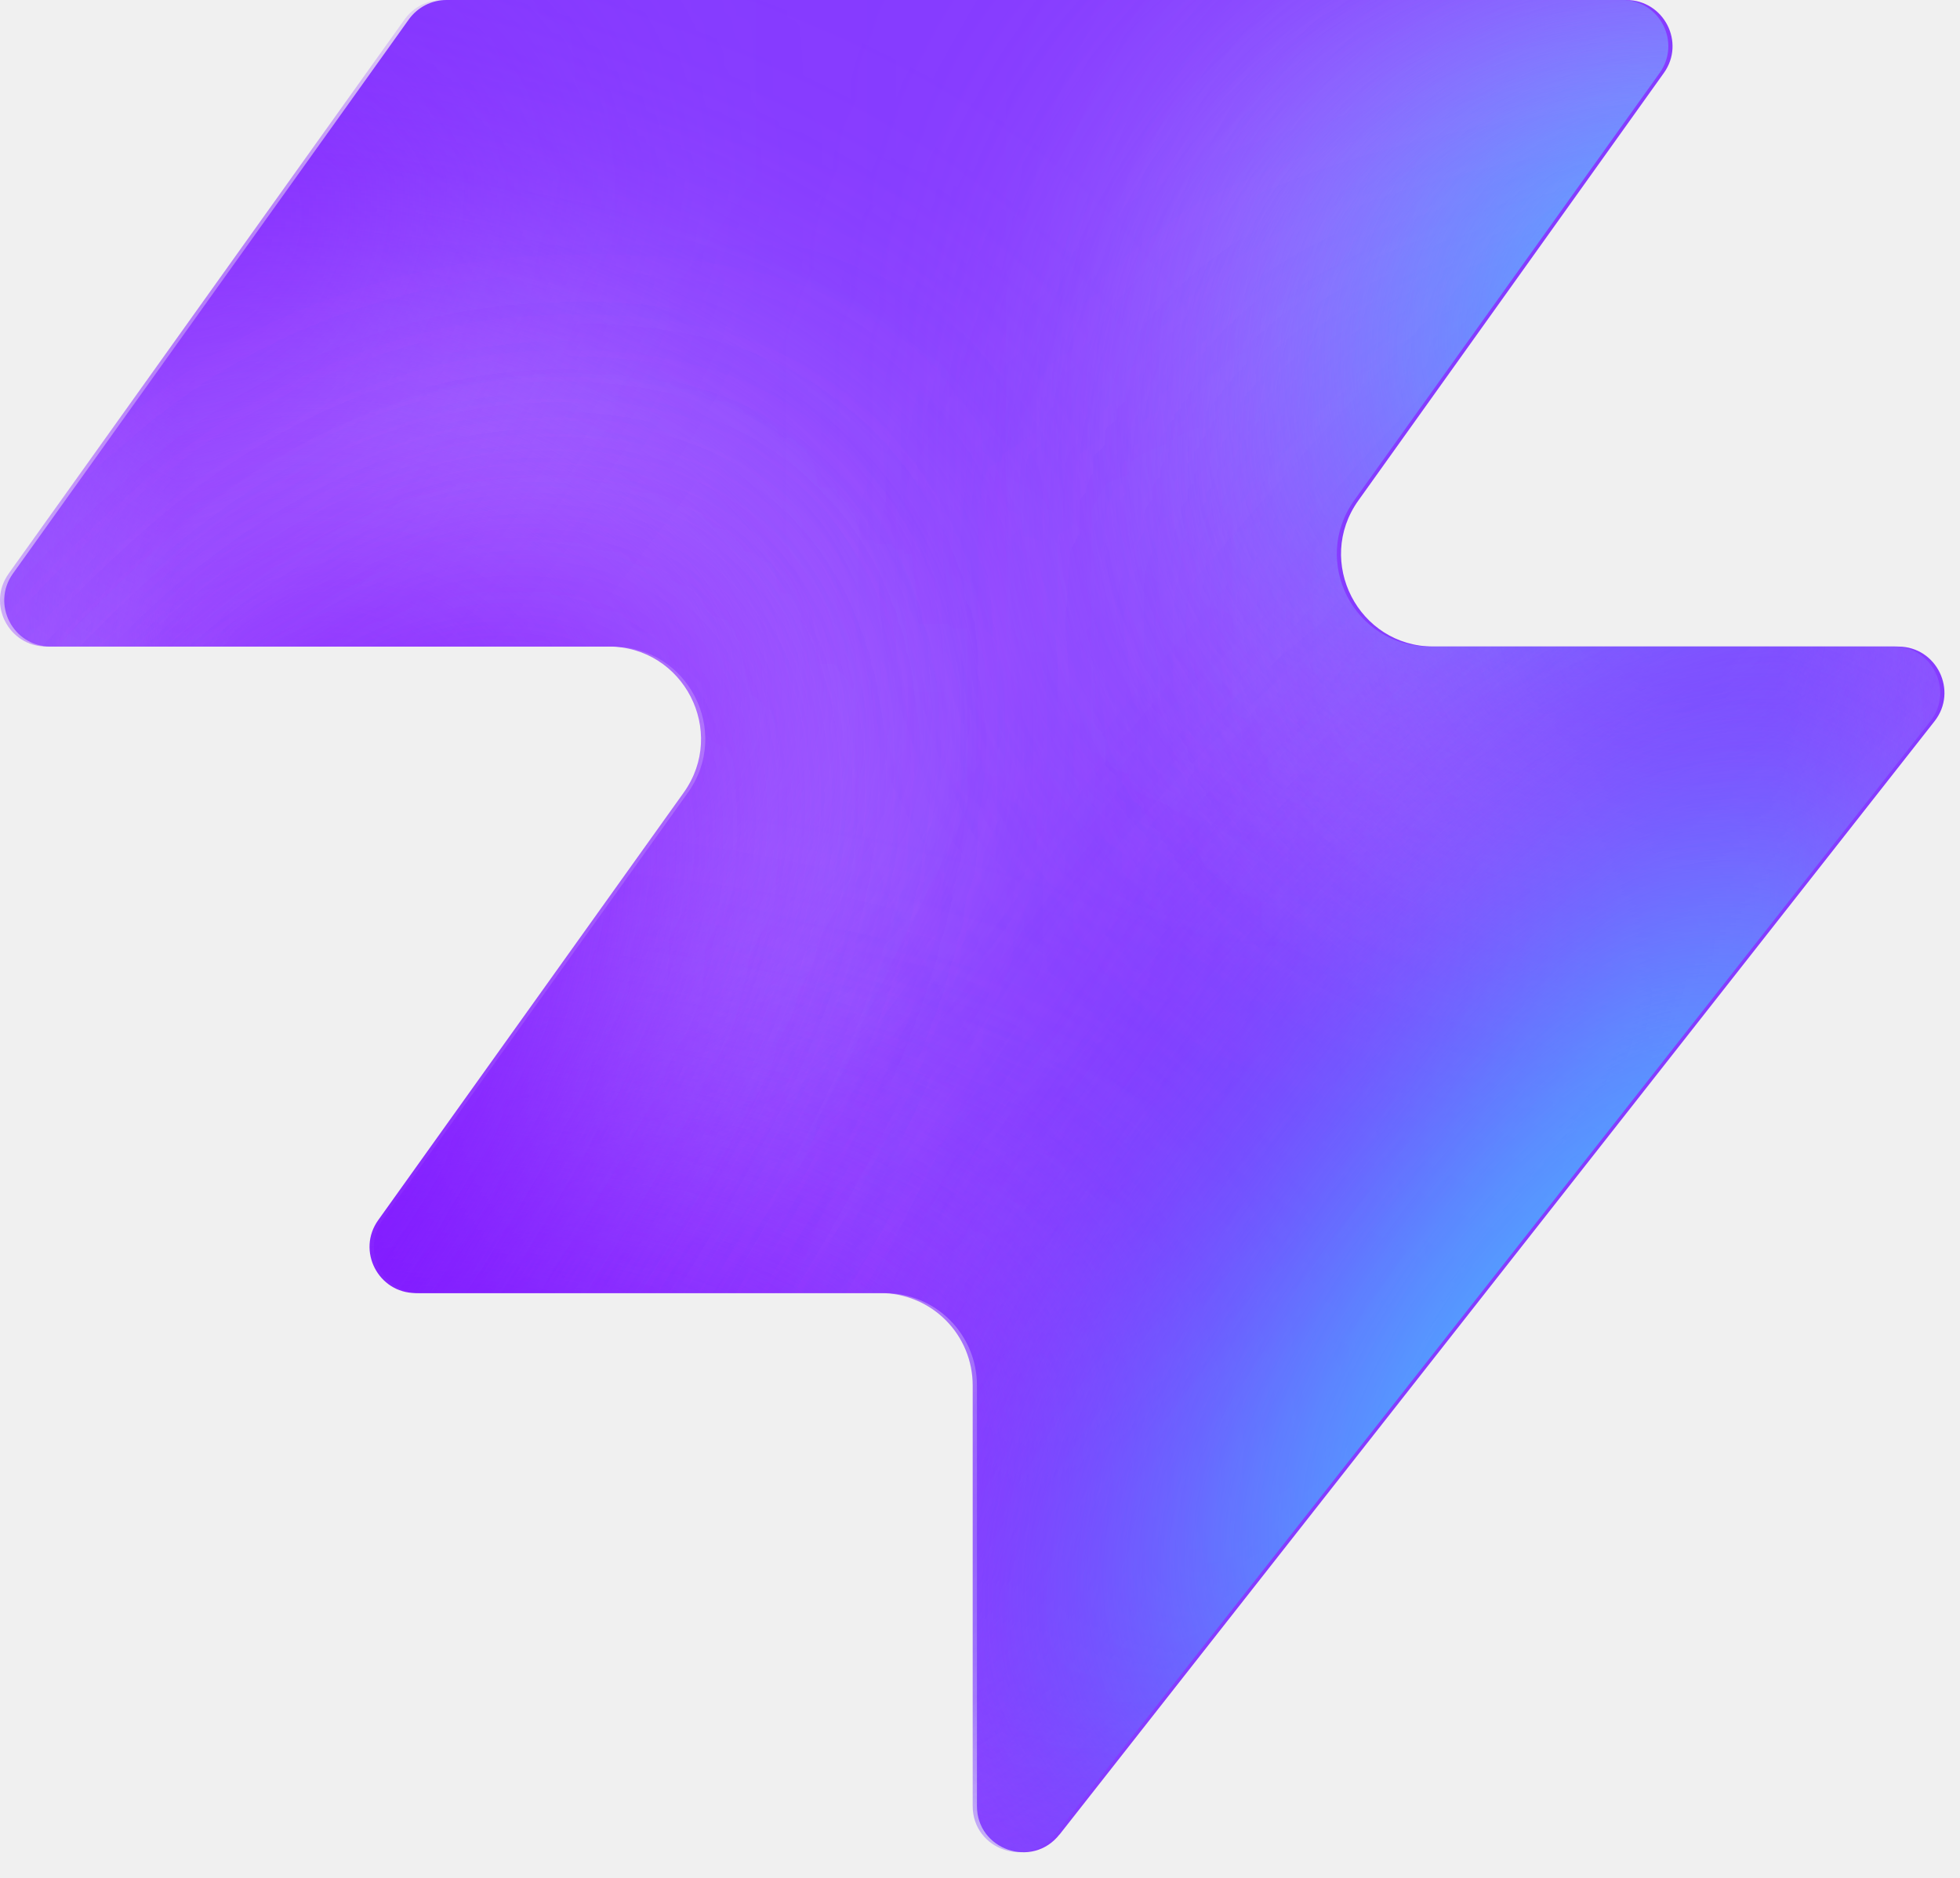
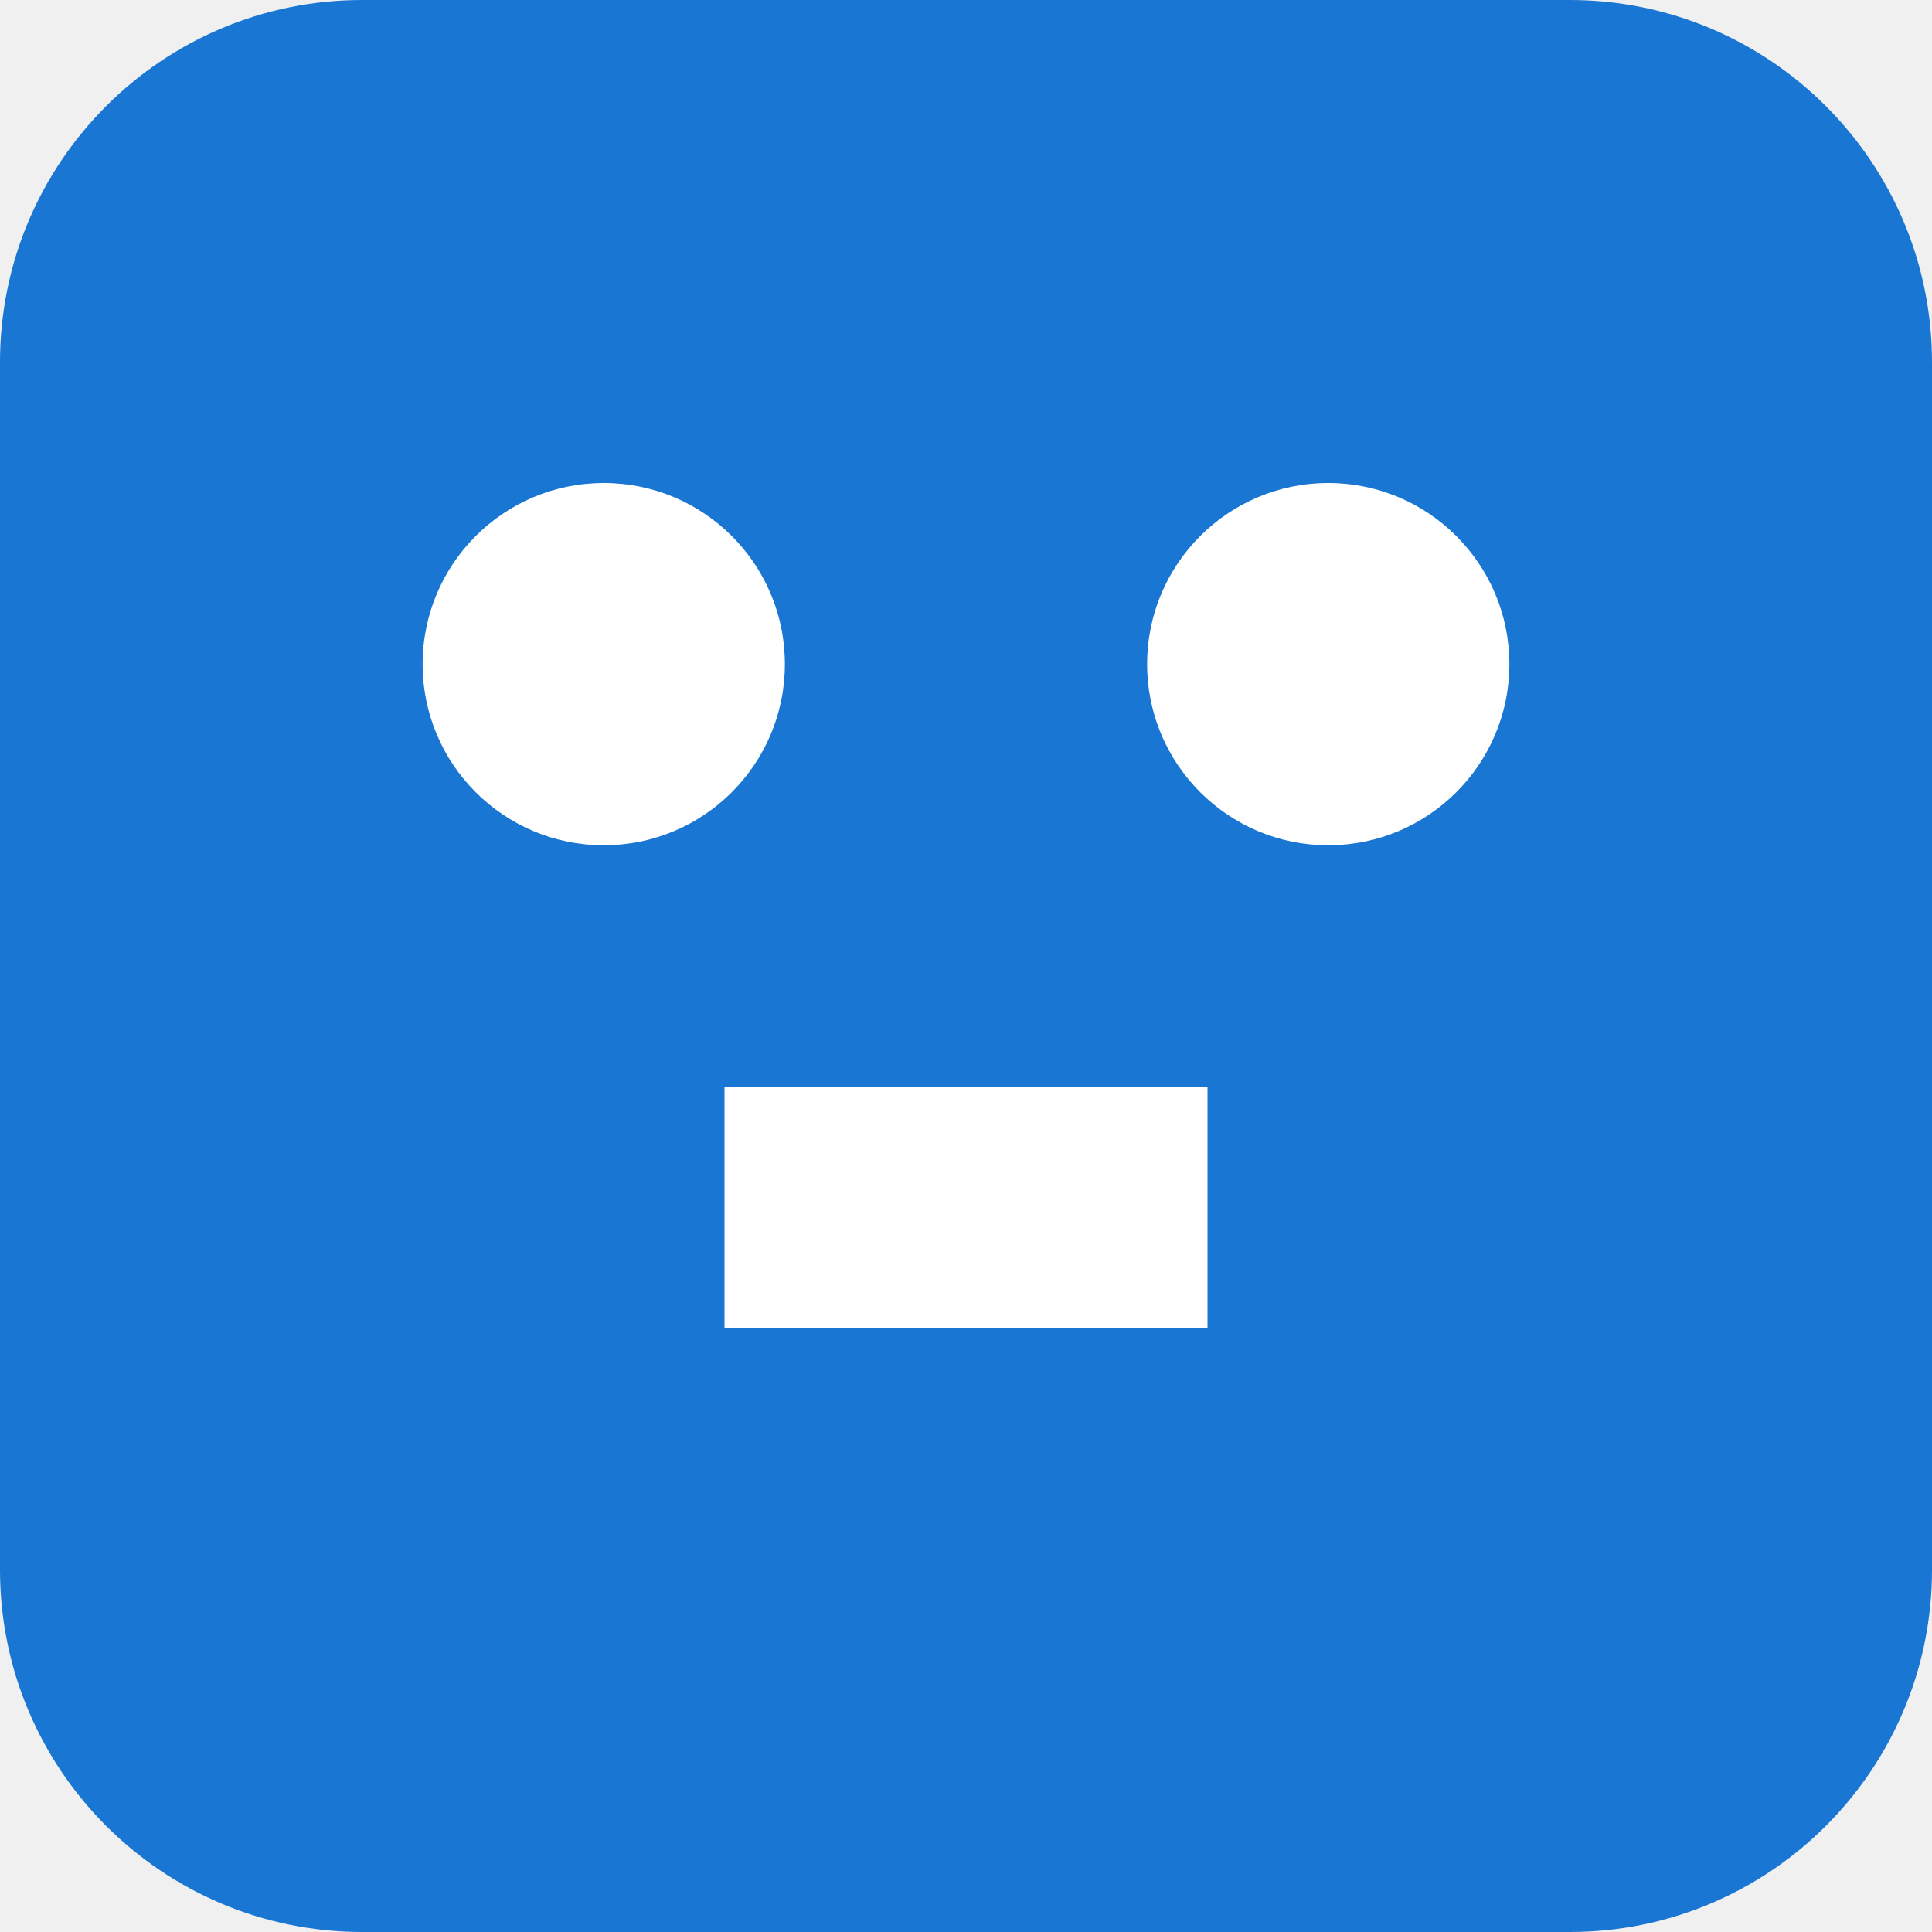
- <svg xmlns="http://www.w3.org/2000/svg" width="48" height="46" fill="none" viewBox="0 0 48 46">
-   <path fill="#863bff" d="M25.946 44.938c-.664.845-2.021.375-2.021-.698V33.937a2.26 2.26 0 0 0-2.262-2.262H10.287c-.92 0-1.456-1.04-.92-1.788l7.48-10.471c1.07-1.497 0-3.578-1.842-3.578H1.237c-.92 0-1.456-1.04-.92-1.788L10.013.474c.214-.297.556-.474.92-.474h28.894c.92 0 1.456 1.04.92 1.788l-7.48 10.471c-1.07 1.498 0 3.579 1.842 3.579h11.377c.943 0 1.473 1.088.89 1.83L25.947 44.94z" style="fill:#863bff;fill:color(display-p3 .525 .23 1);fill-opacity:1" />
-   <mask id="a" width="48" height="46" x="0" y="0" maskUnits="userSpaceOnUse" style="mask-type:alpha">
-     <path fill="#000" d="M25.842 44.938c-.664.844-2.021.375-2.021-.698V33.937a2.26 2.26 0 0 0-2.262-2.262H10.183c-.92 0-1.456-1.04-.92-1.788l7.48-10.471c1.07-1.498 0-3.579-1.842-3.579H1.133c-.92 0-1.456-1.04-.92-1.787L9.91.473c.214-.297.556-.474.92-.474h28.894c.92 0 1.456 1.04.92 1.788l-7.48 10.471c-1.07 1.498 0 3.578 1.842 3.578h11.377c.943 0 1.473 1.088.89 1.832L25.843 44.94z" style="fill:#000;fill-opacity:1" />
-   </mask>
-   <g mask="url(#a)">
-     <g filter="url(#b)">
-       <ellipse cx="5.508" cy="14.704" fill="#ede6ff" rx="5.508" ry="14.704" style="fill:#ede6ff;fill:color(display-p3 .927 .903 1);fill-opacity:1" transform="matrix(.00324 1 1 -.00324 -4.47 31.516)" />
-     </g>
-     <g filter="url(#c)">
-       <ellipse cx="10.399" cy="29.851" fill="#ede6ff" rx="10.399" ry="29.851" style="fill:#ede6ff;fill:color(display-p3 .927 .903 1);fill-opacity:1" transform="matrix(.00324 1 1 -.00324 -39.328 7.883)" />
-     </g>
-     <g filter="url(#d)">
-       <ellipse cx="5.508" cy="30.487" fill="#7e14ff" rx="5.508" ry="30.487" style="fill:#7e14ff;fill:color(display-p3 .492 .077 1);fill-opacity:1" transform="rotate(89.814 -25.913 -14.639)scale(1 -1)" />
-     </g>
-     <g filter="url(#e)">
-       <ellipse cx="5.508" cy="30.599" fill="#7e14ff" rx="5.508" ry="30.599" style="fill:#7e14ff;fill:color(display-p3 .492 .077 1);fill-opacity:1" transform="rotate(89.814 -32.644 -3.334)scale(1 -1)" />
-     </g>
-     <g filter="url(#f)">
-       <ellipse cx="5.508" cy="30.599" fill="#7e14ff" rx="5.508" ry="30.599" style="fill:#7e14ff;fill:color(display-p3 .492 .077 1);fill-opacity:1" transform="matrix(.00324 1 1 -.00324 -34.34 30.47)" />
-     </g>
-     <g filter="url(#g)">
-       <ellipse cx="14.072" cy="22.078" fill="#ede6ff" rx="14.072" ry="22.078" style="fill:#ede6ff;fill:color(display-p3 .927 .903 1);fill-opacity:1" transform="rotate(93.35 24.506 48.493)scale(-1 1)" />
-     </g>
-     <g filter="url(#h)">
-       <ellipse cx="3.47" cy="21.501" fill="#7e14ff" rx="3.47" ry="21.501" style="fill:#7e14ff;fill:color(display-p3 .492 .077 1);fill-opacity:1" transform="rotate(89.009 28.708 47.59)scale(-1 1)" />
-     </g>
-     <g filter="url(#i)">
-       <ellipse cx="3.47" cy="21.501" fill="#7e14ff" rx="3.47" ry="21.501" style="fill:#7e14ff;fill:color(display-p3 .492 .077 1);fill-opacity:1" transform="rotate(89.009 28.708 47.59)scale(-1 1)" />
-     </g>
-     <g filter="url(#j)">
-       <ellipse cx=".387" cy="8.972" fill="#7e14ff" rx="4.407" ry="29.108" style="fill:#7e14ff;fill:color(display-p3 .492 .077 1);fill-opacity:1" transform="rotate(39.51 .387 8.972)" />
-     </g>
-     <g filter="url(#k)">
-       <ellipse cx="47.523" cy="-6.092" fill="#7e14ff" rx="4.407" ry="29.108" style="fill:#7e14ff;fill:color(display-p3 .492 .077 1);fill-opacity:1" transform="rotate(37.892 47.523 -6.092)" />
-     </g>
-     <g filter="url(#l)">
-       <ellipse cx="41.412" cy="6.333" fill="#47bfff" rx="5.971" ry="9.665" style="fill:#47bfff;fill:color(display-p3 .28 .748 1);fill-opacity:1" transform="rotate(37.892 41.412 6.333)" />
-     </g>
-     <g filter="url(#m)">
-       <ellipse cx="-1.879" cy="38.332" fill="#7e14ff" rx="4.407" ry="29.108" style="fill:#7e14ff;fill:color(display-p3 .492 .077 1);fill-opacity:1" transform="rotate(37.892 -1.88 38.332)" />
-     </g>
-     <g filter="url(#n)">
-       <ellipse cx="-1.879" cy="38.332" fill="#7e14ff" rx="4.407" ry="29.108" style="fill:#7e14ff;fill:color(display-p3 .492 .077 1);fill-opacity:1" transform="rotate(37.892 -1.88 38.332)" />
-     </g>
-     <g filter="url(#o)">
-       <ellipse cx="35.651" cy="29.907" fill="#7e14ff" rx="4.407" ry="29.108" style="fill:#7e14ff;fill:color(display-p3 .492 .077 1);fill-opacity:1" transform="rotate(37.892 35.651 29.907)" />
-     </g>
-     <g filter="url(#p)">
-       <ellipse cx="38.418" cy="32.4" fill="#47bfff" rx="5.971" ry="15.297" style="fill:#47bfff;fill:color(display-p3 .28 .748 1);fill-opacity:1" transform="rotate(37.892 38.418 32.4)" />
-     </g>
-   </g>
-   <defs>
-     <filter id="b" width="60.045" height="41.654" x="-19.77" y="16.149" color-interpolation-filters="sRGB" filterUnits="userSpaceOnUse">
-       <feFlood flood-opacity="0" result="BackgroundImageFix" />
-       <feBlend in="SourceGraphic" in2="BackgroundImageFix" result="shape" />
-       <feGaussianBlur result="effect1_foregroundBlur_2002_17158" stdDeviation="7.659" />
-     </filter>
-     <filter id="c" width="90.34" height="51.437" x="-54.613" y="-7.533" color-interpolation-filters="sRGB" filterUnits="userSpaceOnUse">
-       <feFlood flood-opacity="0" result="BackgroundImageFix" />
-       <feBlend in="SourceGraphic" in2="BackgroundImageFix" result="shape" />
-       <feGaussianBlur result="effect1_foregroundBlur_2002_17158" stdDeviation="7.659" />
-     </filter>
-     <filter id="d" width="79.355" height="29.4" x="-49.64" y="2.03" color-interpolation-filters="sRGB" filterUnits="userSpaceOnUse">
-       <feFlood flood-opacity="0" result="BackgroundImageFix" />
-       <feBlend in="SourceGraphic" in2="BackgroundImageFix" result="shape" />
-       <feGaussianBlur result="effect1_foregroundBlur_2002_17158" stdDeviation="4.596" />
-     </filter>
-     <filter id="e" width="79.579" height="29.4" x="-45.045" y="20.029" color-interpolation-filters="sRGB" filterUnits="userSpaceOnUse">
-       <feFlood flood-opacity="0" result="BackgroundImageFix" />
-       <feBlend in="SourceGraphic" in2="BackgroundImageFix" result="shape" />
-       <feGaussianBlur result="effect1_foregroundBlur_2002_17158" stdDeviation="4.596" />
-     </filter>
-     <filter id="f" width="79.579" height="29.4" x="-43.513" y="21.178" color-interpolation-filters="sRGB" filterUnits="userSpaceOnUse">
-       <feFlood flood-opacity="0" result="BackgroundImageFix" />
-       <feBlend in="SourceGraphic" in2="BackgroundImageFix" result="shape" />
-       <feGaussianBlur result="effect1_foregroundBlur_2002_17158" stdDeviation="4.596" />
-     </filter>
-     <filter id="g" width="74.749" height="58.852" x="15.756" y="-17.901" color-interpolation-filters="sRGB" filterUnits="userSpaceOnUse">
-       <feFlood flood-opacity="0" result="BackgroundImageFix" />
-       <feBlend in="SourceGraphic" in2="BackgroundImageFix" result="shape" />
-       <feGaussianBlur result="effect1_foregroundBlur_2002_17158" stdDeviation="7.659" />
-     </filter>
-     <filter id="h" width="61.377" height="25.362" x="23.548" y="2.284" color-interpolation-filters="sRGB" filterUnits="userSpaceOnUse">
-       <feFlood flood-opacity="0" result="BackgroundImageFix" />
-       <feBlend in="SourceGraphic" in2="BackgroundImageFix" result="shape" />
-       <feGaussianBlur result="effect1_foregroundBlur_2002_17158" stdDeviation="4.596" />
-     </filter>
-     <filter id="i" width="61.377" height="25.362" x="23.548" y="2.284" color-interpolation-filters="sRGB" filterUnits="userSpaceOnUse">
-       <feFlood flood-opacity="0" result="BackgroundImageFix" />
-       <feBlend in="SourceGraphic" in2="BackgroundImageFix" result="shape" />
-       <feGaussianBlur result="effect1_foregroundBlur_2002_17158" stdDeviation="4.596" />
-     </filter>
-     <filter id="j" width="56.045" height="63.649" x="-27.636" y="-22.853" color-interpolation-filters="sRGB" filterUnits="userSpaceOnUse">
-       <feFlood flood-opacity="0" result="BackgroundImageFix" />
-       <feBlend in="SourceGraphic" in2="BackgroundImageFix" result="shape" />
-       <feGaussianBlur result="effect1_foregroundBlur_2002_17158" stdDeviation="4.596" />
-     </filter>
-     <filter id="k" width="54.814" height="64.646" x="20.116" y="-38.415" color-interpolation-filters="sRGB" filterUnits="userSpaceOnUse">
-       <feFlood flood-opacity="0" result="BackgroundImageFix" />
-       <feBlend in="SourceGraphic" in2="BackgroundImageFix" result="shape" />
-       <feGaussianBlur result="effect1_foregroundBlur_2002_17158" stdDeviation="4.596" />
-     </filter>
-     <filter id="l" width="33.541" height="35.313" x="24.641" y="-11.323" color-interpolation-filters="sRGB" filterUnits="userSpaceOnUse">
-       <feFlood flood-opacity="0" result="BackgroundImageFix" />
-       <feBlend in="SourceGraphic" in2="BackgroundImageFix" result="shape" />
-       <feGaussianBlur result="effect1_foregroundBlur_2002_17158" stdDeviation="4.596" />
-     </filter>
-     <filter id="m" width="54.814" height="64.646" x="-29.286" y="6.009" color-interpolation-filters="sRGB" filterUnits="userSpaceOnUse">
-       <feFlood flood-opacity="0" result="BackgroundImageFix" />
-       <feBlend in="SourceGraphic" in2="BackgroundImageFix" result="shape" />
-       <feGaussianBlur result="effect1_foregroundBlur_2002_17158" stdDeviation="4.596" />
-     </filter>
-     <filter id="n" width="54.814" height="64.646" x="-29.286" y="6.009" color-interpolation-filters="sRGB" filterUnits="userSpaceOnUse">
-       <feFlood flood-opacity="0" result="BackgroundImageFix" />
-       <feBlend in="SourceGraphic" in2="BackgroundImageFix" result="shape" />
-       <feGaussianBlur result="effect1_foregroundBlur_2002_17158" stdDeviation="4.596" />
-     </filter>
-     <filter id="o" width="54.814" height="64.646" x="8.244" y="-2.416" color-interpolation-filters="sRGB" filterUnits="userSpaceOnUse">
-       <feFlood flood-opacity="0" result="BackgroundImageFix" />
-       <feBlend in="SourceGraphic" in2="BackgroundImageFix" result="shape" />
-       <feGaussianBlur result="effect1_foregroundBlur_2002_17158" stdDeviation="4.596" />
-     </filter>
-     <filter id="p" width="39.409" height="43.623" x="18.713" y="10.588" color-interpolation-filters="sRGB" filterUnits="userSpaceOnUse">
-       <feFlood flood-opacity="0" result="BackgroundImageFix" />
-       <feBlend in="SourceGraphic" in2="BackgroundImageFix" result="shape" />
-       <feGaussianBlur result="effect1_foregroundBlur_2002_17158" stdDeviation="4.596" />
-     </filter>
-   </defs>
+ <svg xmlns="http://www.w3.org/2000/svg" viewBox="0 0 64 64">
+   <rect width="64" height="64" rx="12" fill="#1976d2" />
+   <circle cx="20" cy="22" r="6" fill="#fff" />
+   <circle cx="44" cy="22" r="6" fill="#fff" />
+   <path d="M24 36 h16 v8 h-16 z" fill="#fff" />
+   <path d="M28 28 h8 v4 h-8 z" fill="#1976d2" />
+   <path d="M36 28 h8 v4 h-8 z" fill="#1976d2" />
</svg>
